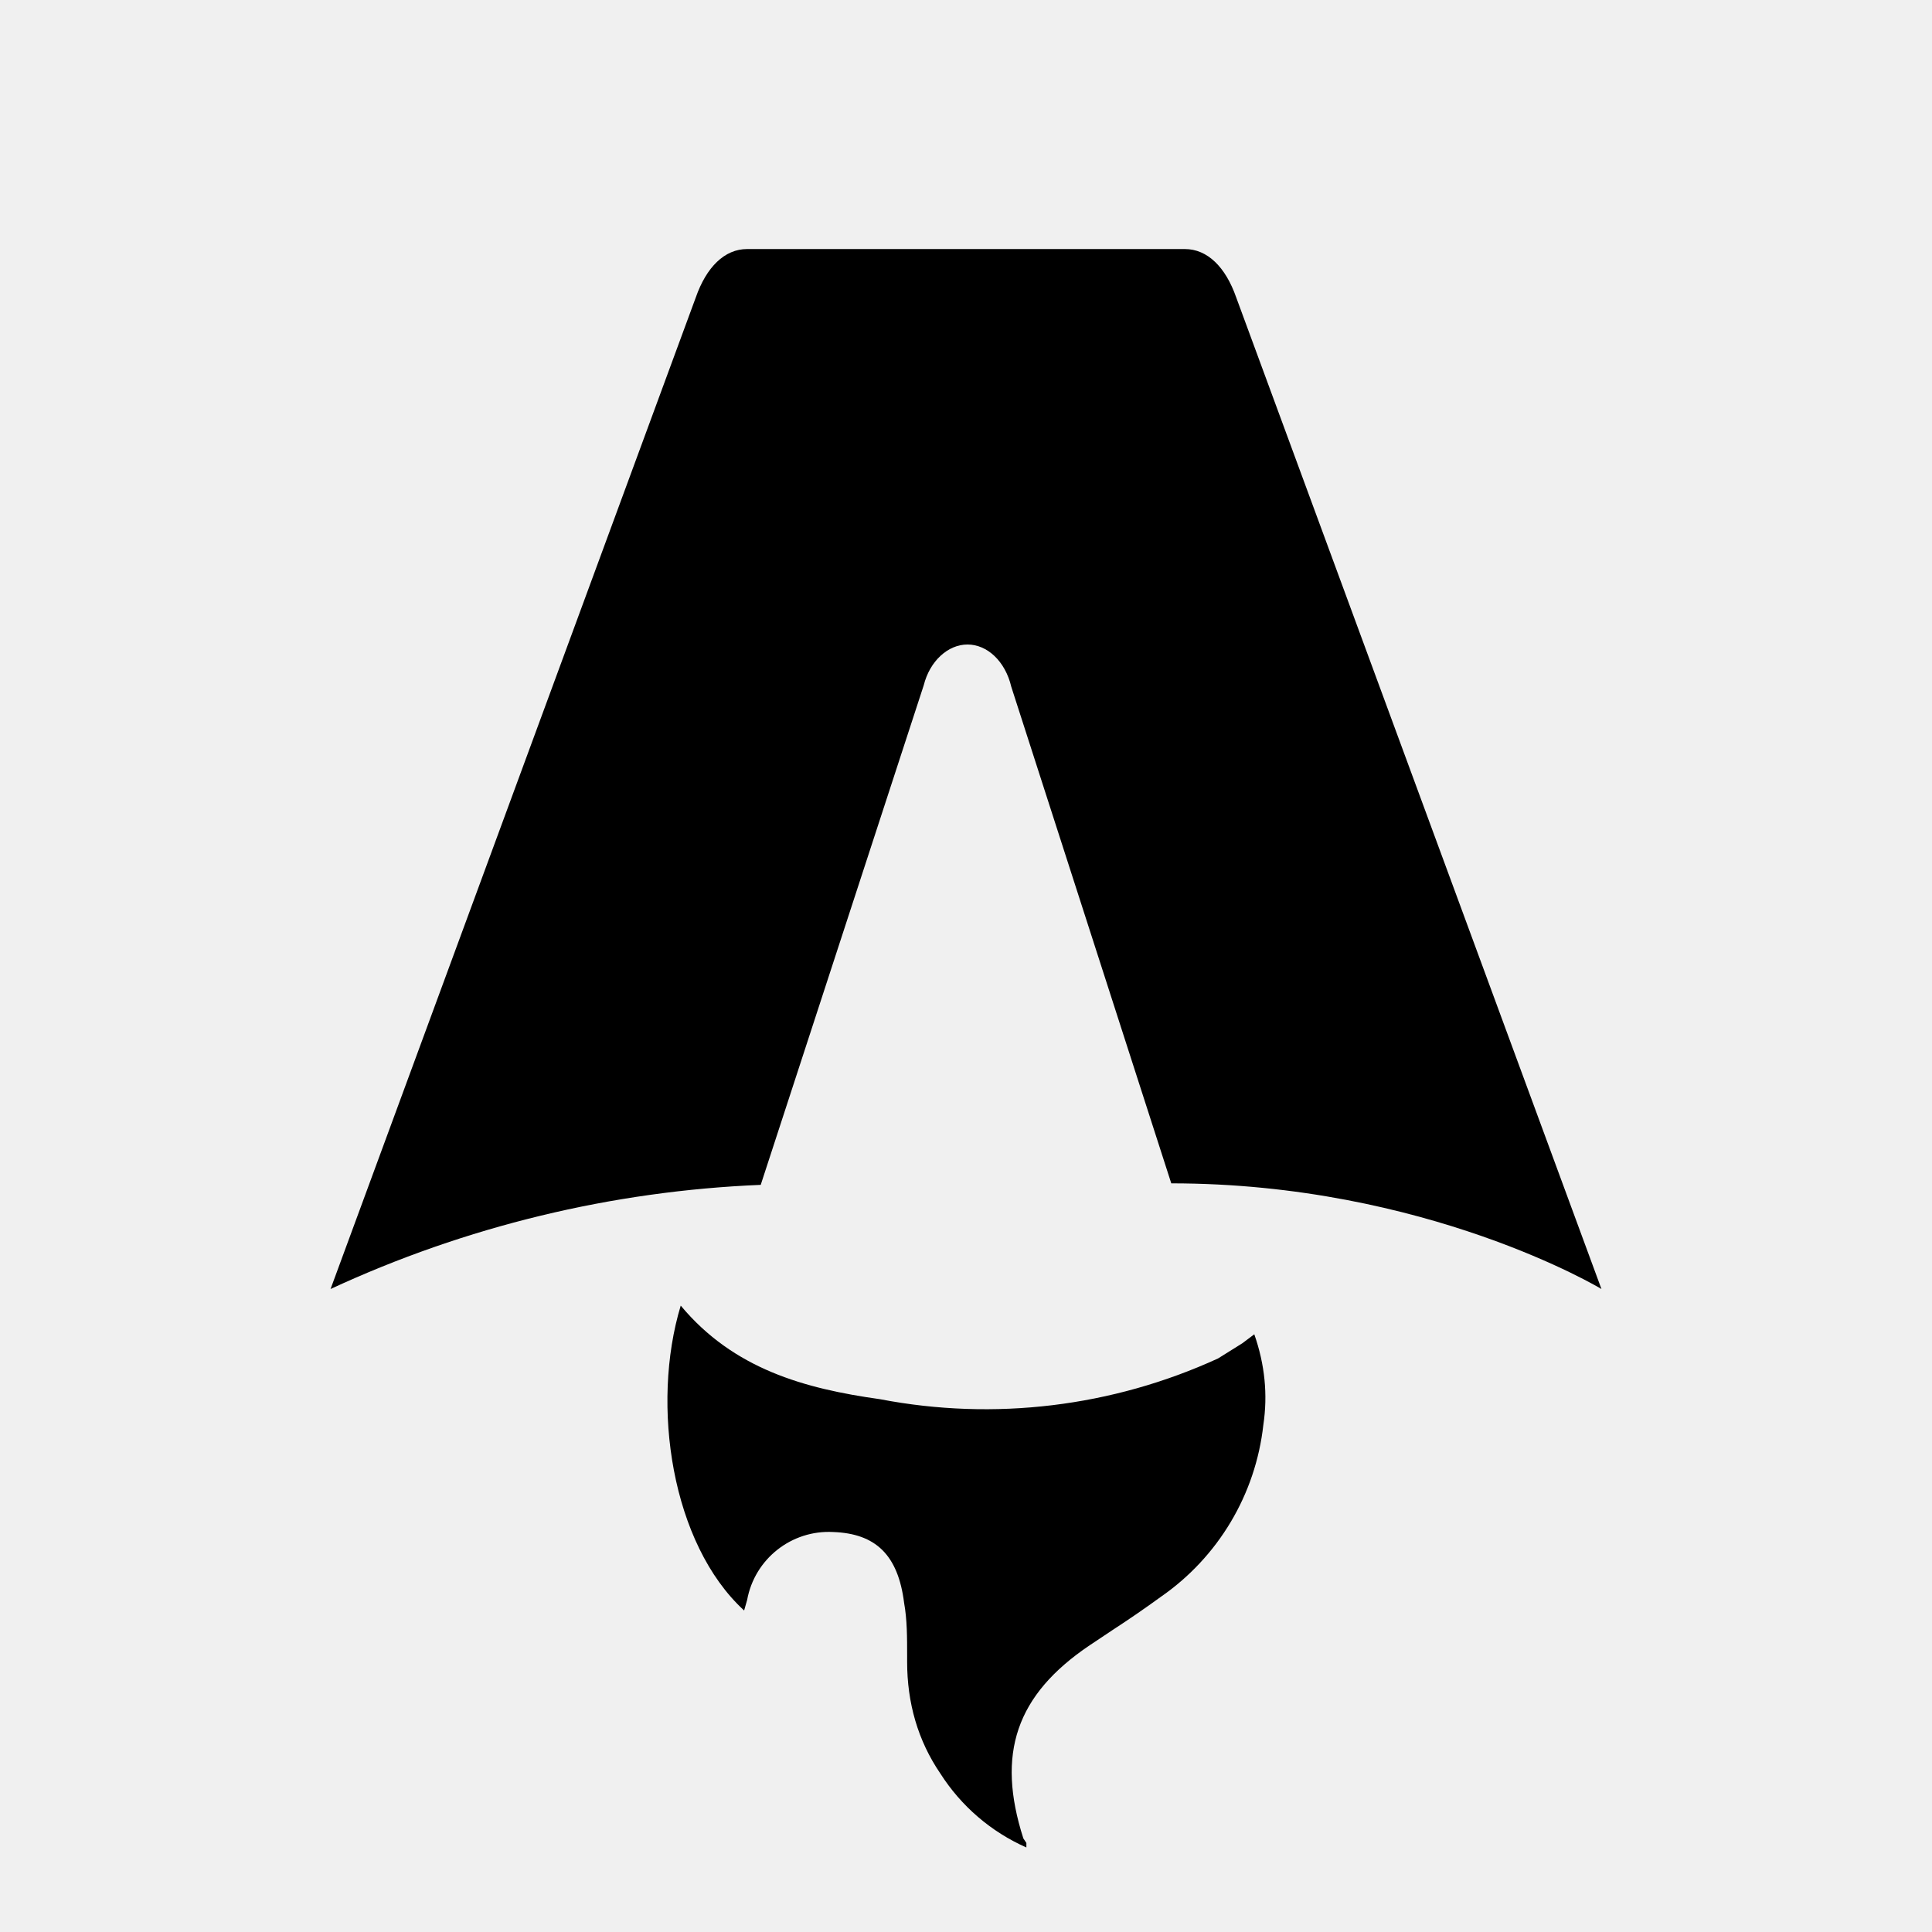
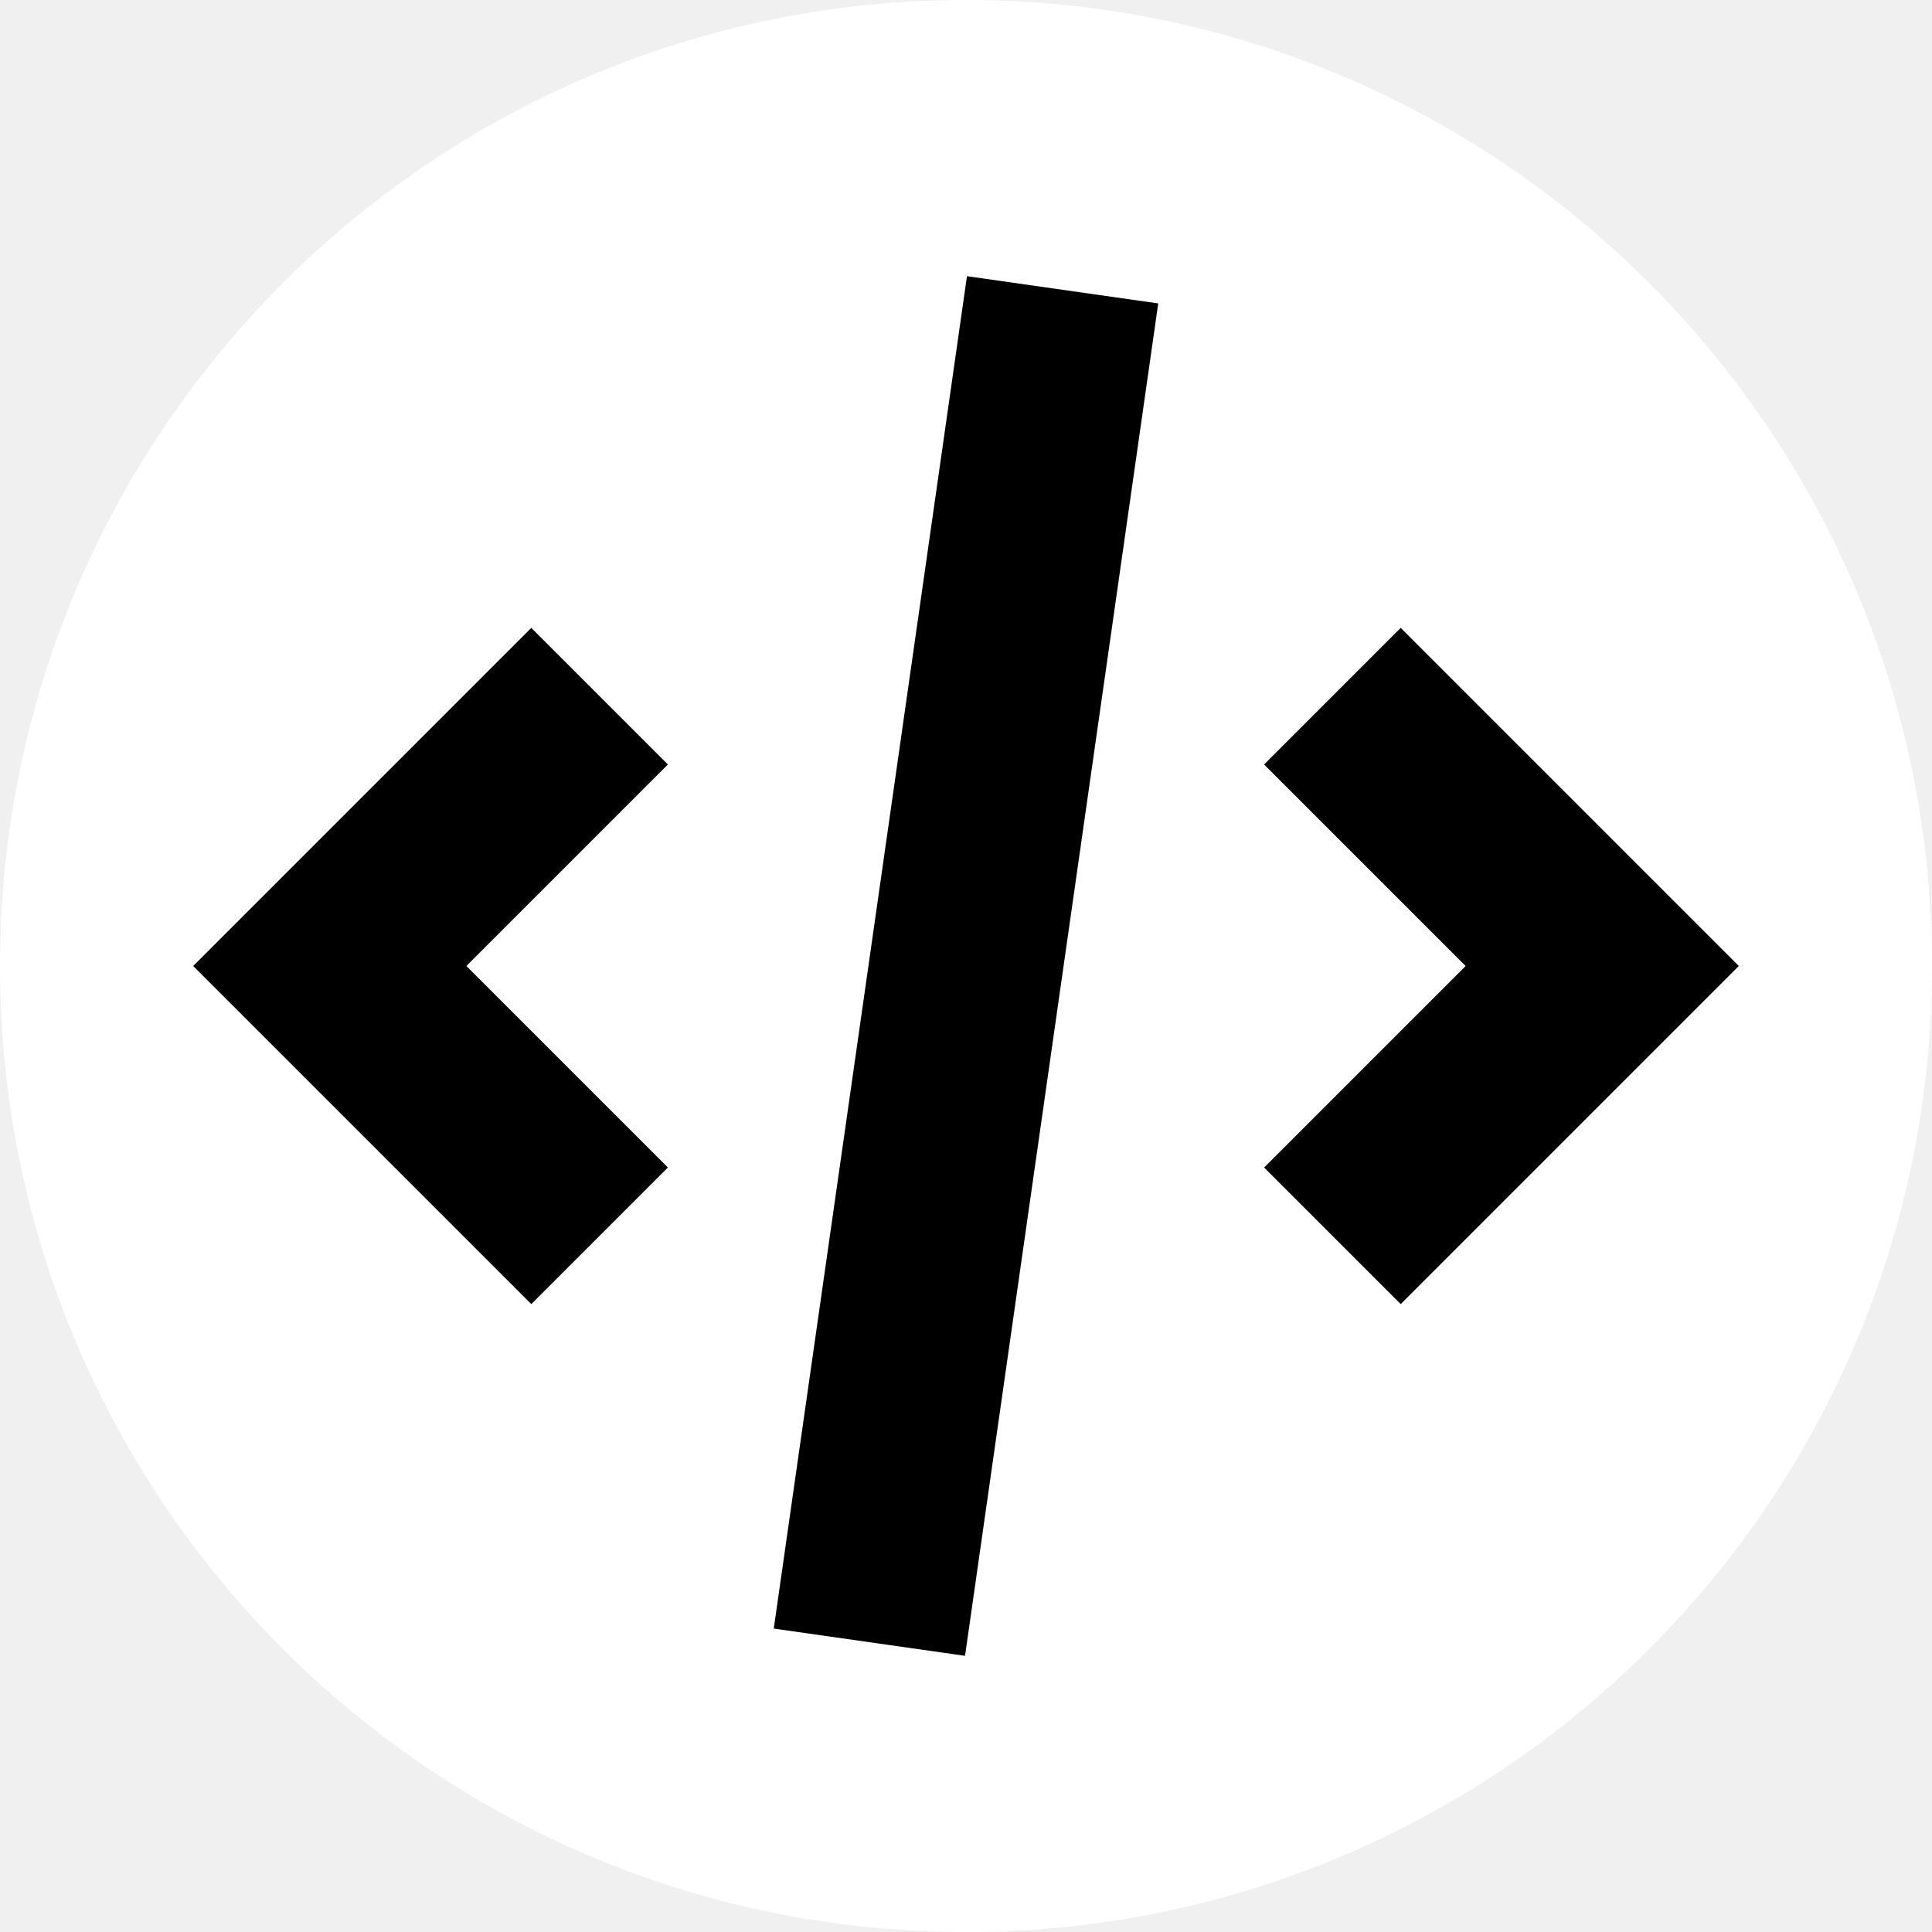
- <svg xmlns="http://www.w3.org/2000/svg" fill="none" viewBox="0 0 128 128">
-   <path d="M50.4 78.5a75.1 75.1 0 0 0-28.5 6.9l24.2-65.7c.7-2 1.9-3.2 3.4-3.2h29c1.5 0 2.7 1.2 3.4 3.2l24.2 65.7s-11.6-7-28.5-7L67 45.5c-.4-1.7-1.6-2.8-2.9-2.8-1.3 0-2.5 1.1-2.9 2.7L50.4 78.5Zm-1.1 28.2Zm-4.2-20.2c-2 6.6-.6 15.8 4.2 20.2a17.5 17.5 0 0 1 .2-.7 5.5 5.5 0 0 1 5.7-4.5c2.8.1 4.3 1.5 4.7 4.7.2 1.1.2 2.3.2 3.5v.4c0 2.7.7 5.2 2.2 7.4a13 13 0 0 0 5.7 4.9v-.3l-.2-.3c-1.8-5.6-.5-9.5 4.4-12.8l1.5-1a73 73 0 0 0 3.2-2.2 16 16 0 0 0 6.8-11.4c.3-2 .1-4-.6-6l-.8.6-1.6 1a37 37 0 0 1-22.4 2.7c-5-.7-9.7-2-13.2-6.2Z" />
-   <style>
-         path { fill: #000; }
-         @media (prefers-color-scheme: dark) {
-             path { fill: #FFF; }
-         }
-     </style>
+ <svg xmlns="http://www.w3.org/2000/svg" width="800px" height="800px" viewBox="0 0 20 20" fill="none">
+   <circle cx="10" cy="10" r="10" fill="white" />
+   <path d="M10.01 2.859L8.01 16.859L9.99 17.141L11.99 3.141L10.01 2.859Z" fill="#000000" />
+   <path d="M14.5 13.5L13.086 12.086L15.172 10L13.086 7.914L14.5 6.5L18 10L14.5 13.5Z" fill="#000000" />
+   <path d="M4.828 10L6.914 12.086L5.5 13.5L2 10L5.5 6.5L6.914 7.914L4.828 10Z" fill="#000000" />
</svg>
